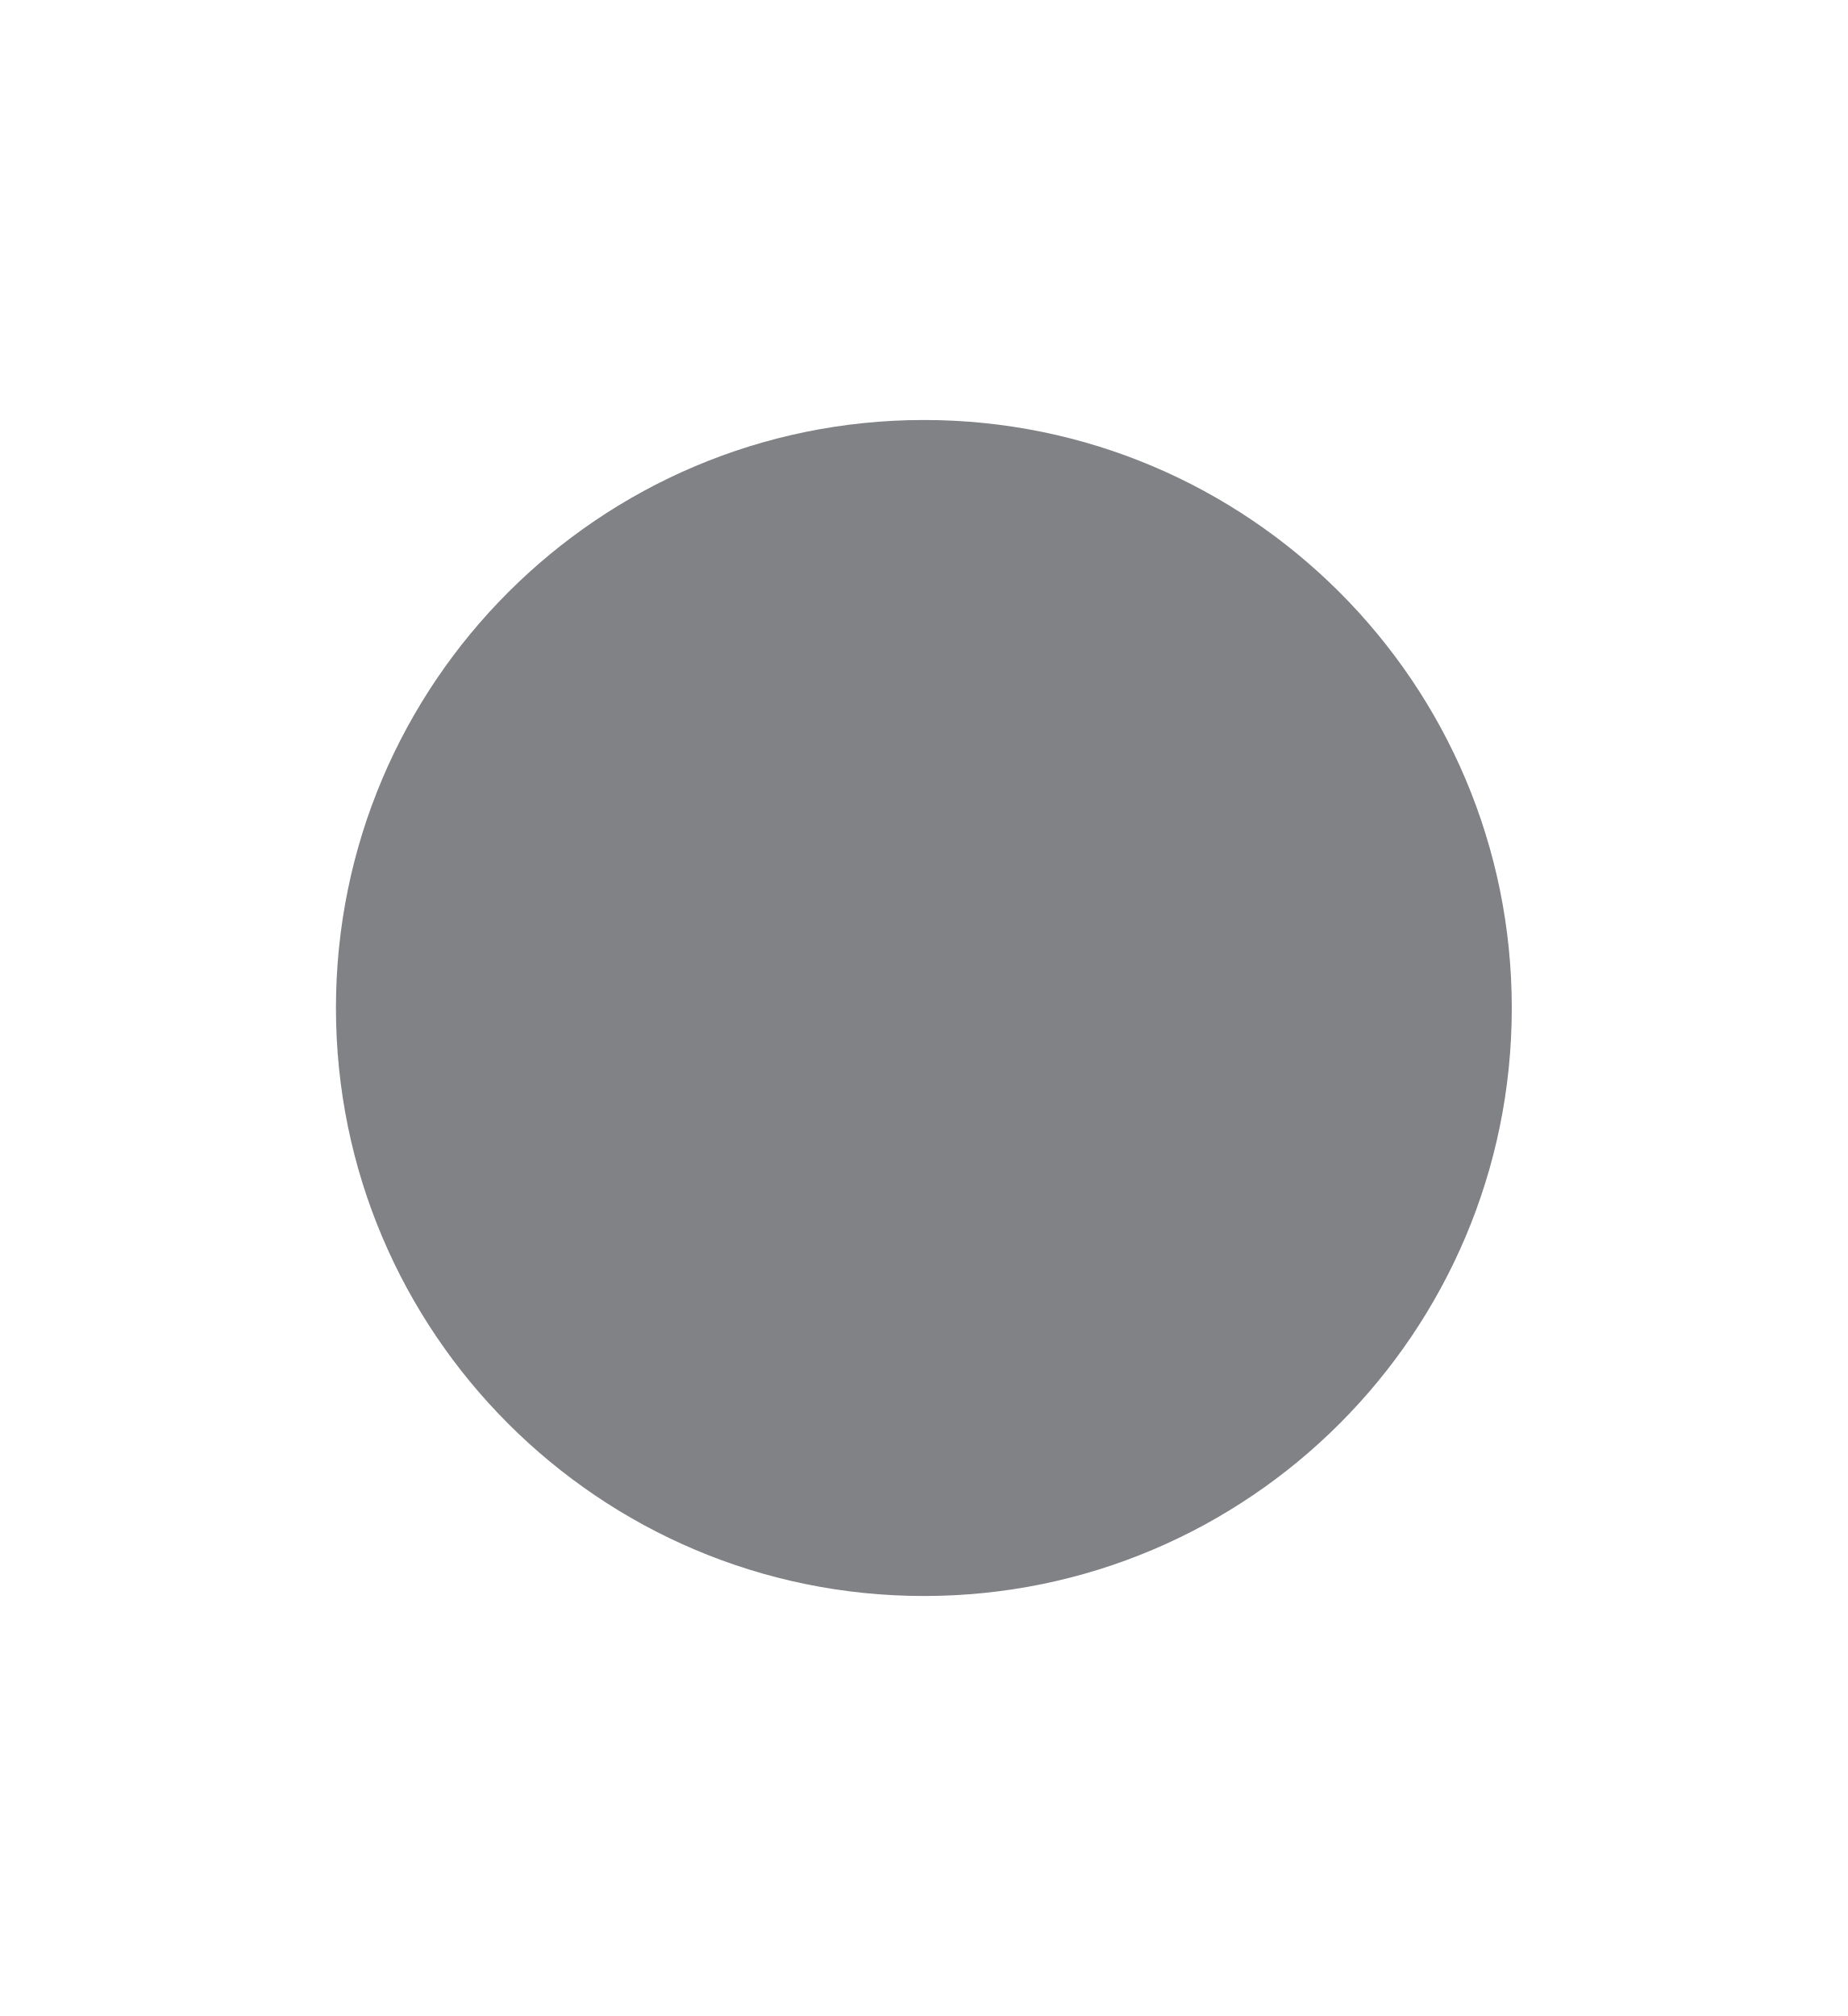
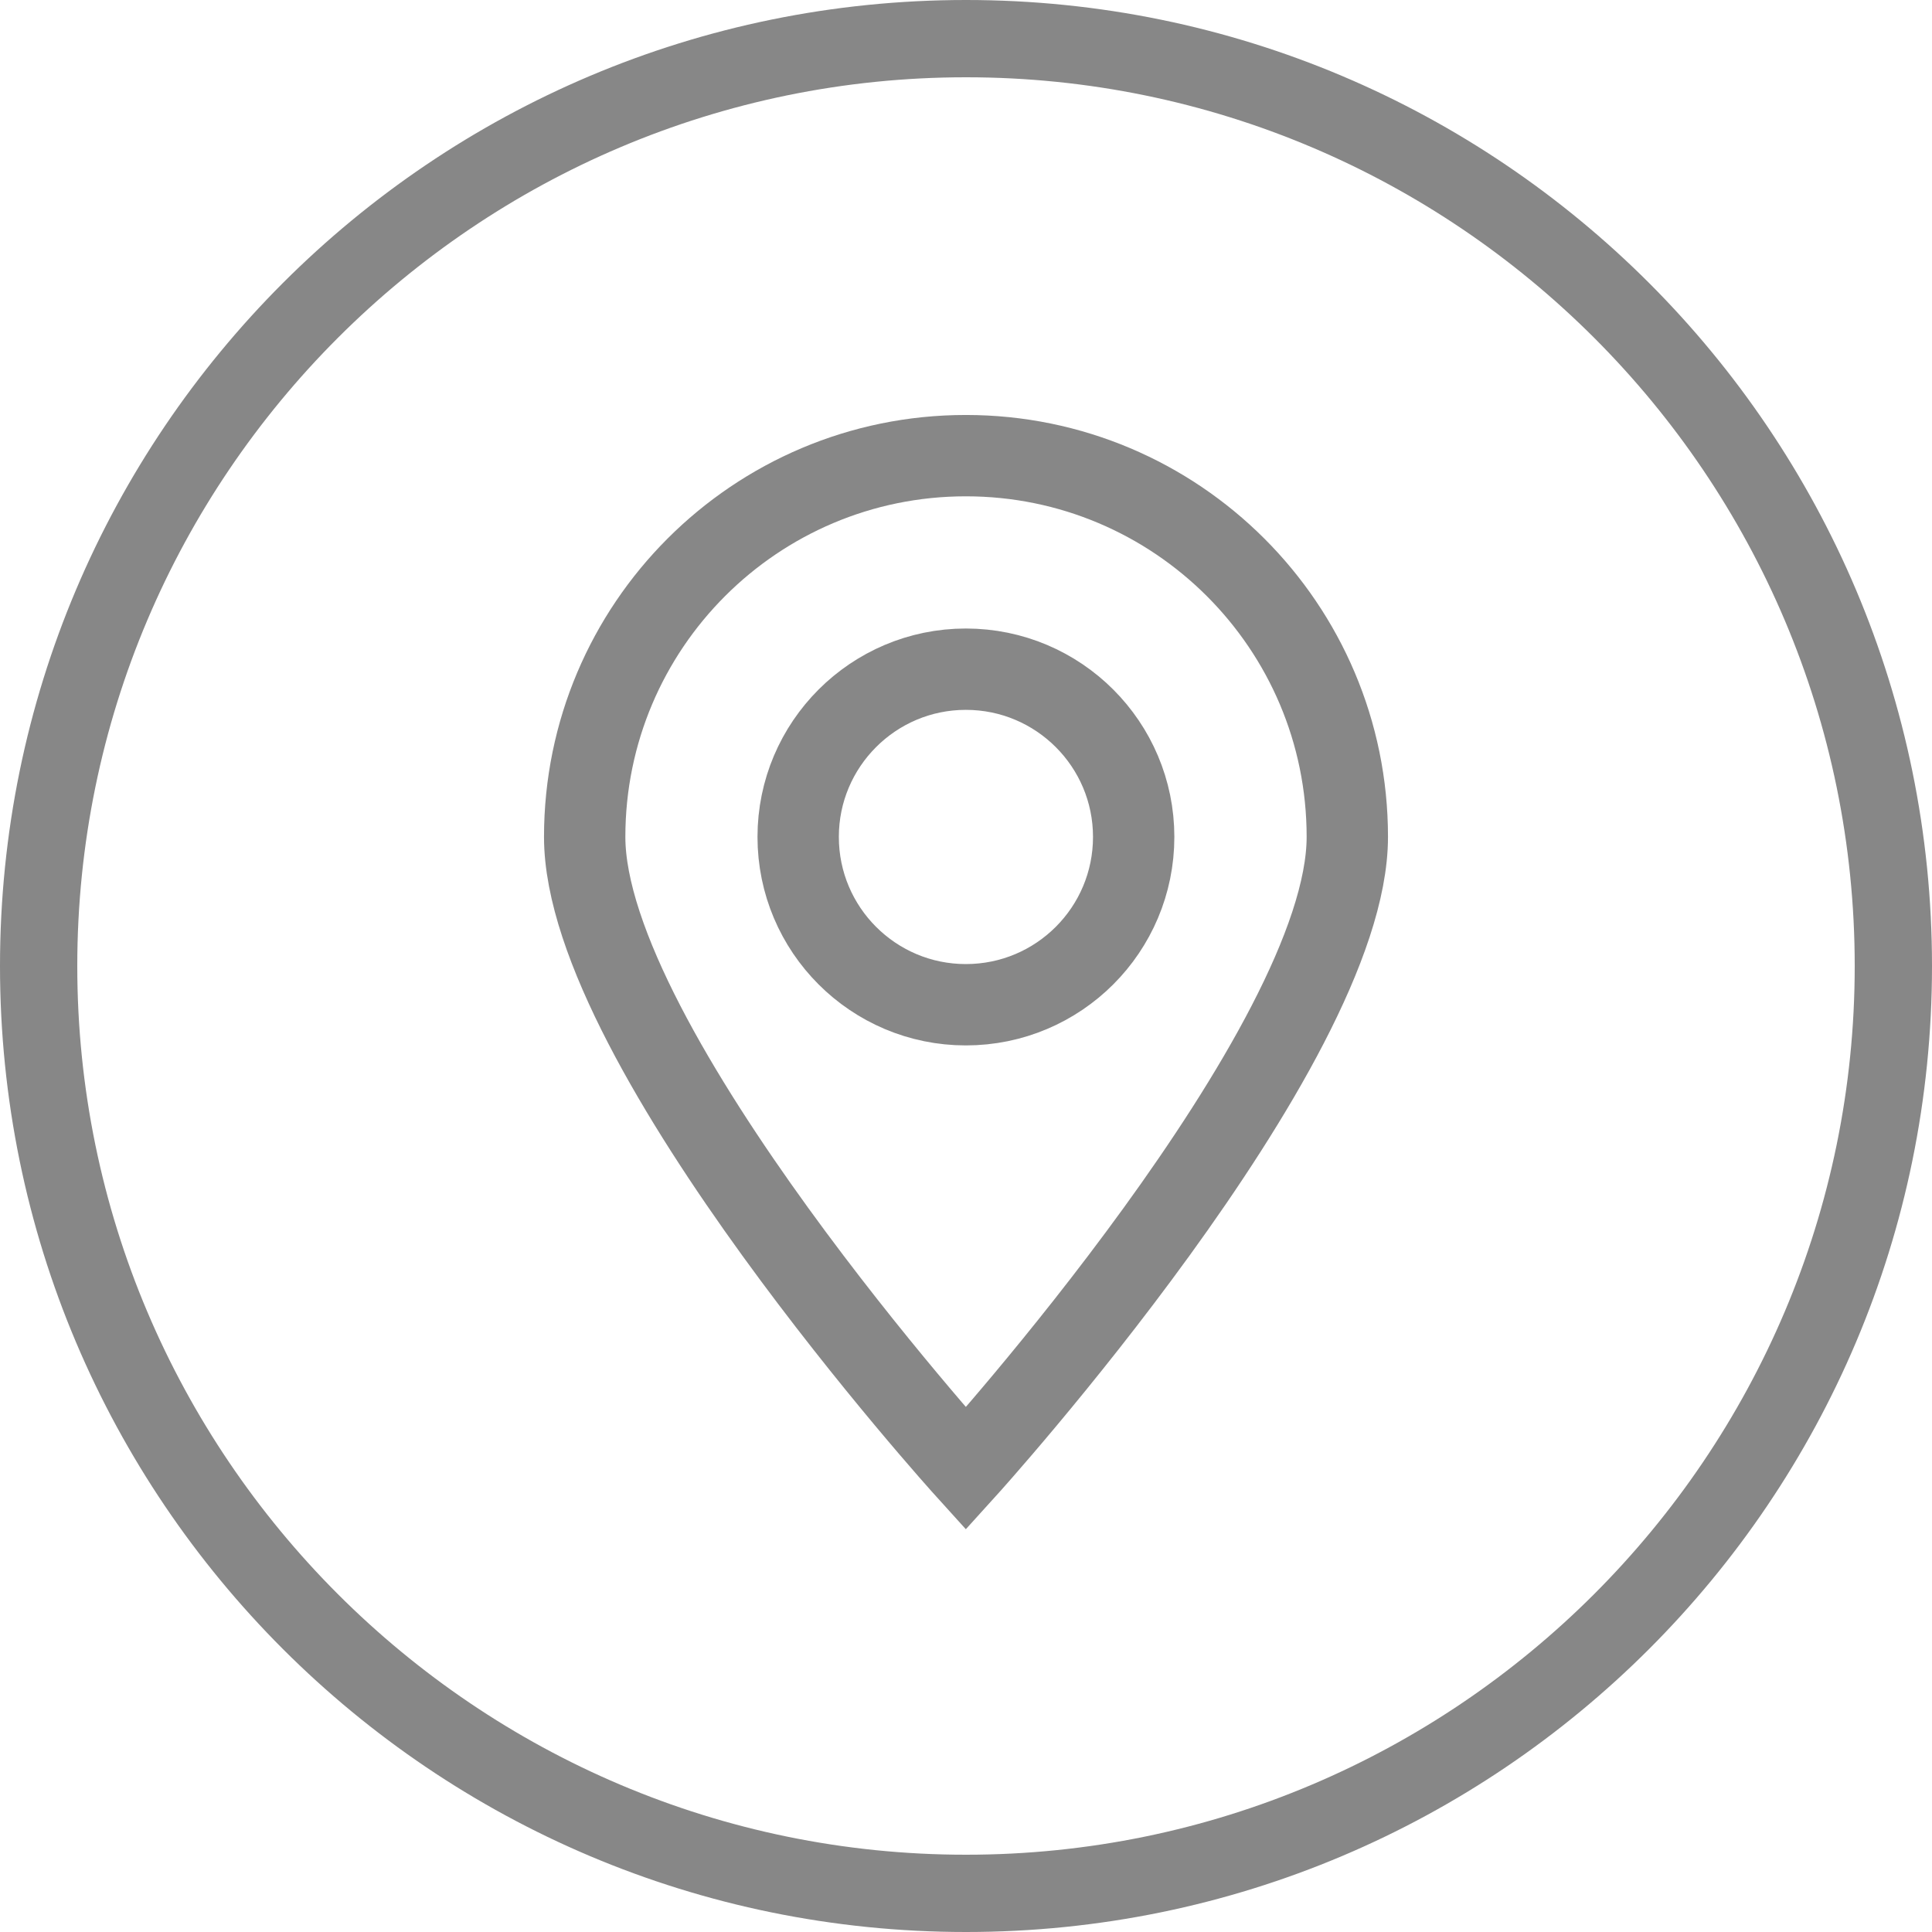
- <svg xmlns="http://www.w3.org/2000/svg" version="1.1" id="Layer_1" x="0px" y="0px" width="22px" height="24px" viewBox="0 0 22 24" enable-background="new 0 0 22 24" xml:space="preserve">
-   <path fill="#808285" d="M18,12c0,3.864-3.136,7-6.999,7C7.136,19,4,15.864,4,12c0-3.865,3.136-7,7.001-7C14.864,5,18,8.135,18,12z" />
+ <svg xmlns="http://www.w3.org/2000/svg" version="1.1" id="Layer_1" x="0px" y="0px" width="38px" height="38px" viewBox="0 0 38 38" enable-background="new 0 0 38 38" xml:space="preserve">
+   <g>
+     <path fill="#878787" d="M19,1.52c9.643,0,17.48,7.841,17.48,17.48c0,9.639-7.842,17.48-17.48,17.48   C9.362,36.48,1.52,28.639,1.52,19C1.52,9.361,9.361,1.52,19,1.52 M19,0C8.507,0,0,8.507,0,19c0,10.494,8.507,19,19,19   c10.492,0,19-8.506,19-19C38,8.507,29.492,0,19,0L19,0z" />
+     <path fill="none" stroke="#878787" stroke-width="1.6" stroke-linecap="square" d="M18.997,8.962c-4.141,0-7.497,3.358-7.497,7.499   c0,4.143,7.497,12.425,7.497,12.425S26.5,20.604,26.5,16.46C26.5,12.32,23.14,8.962,18.997,8.962z M18.997,19.762   c-1.82,0-3.298-1.477-3.298-3.301c0-1.82,1.478-3.299,3.298-3.299c1.824,0,3.301,1.479,3.301,3.299   C22.298,18.285,20.821,19.762,18.997,19.762z" />
+   </g>
</svg>
